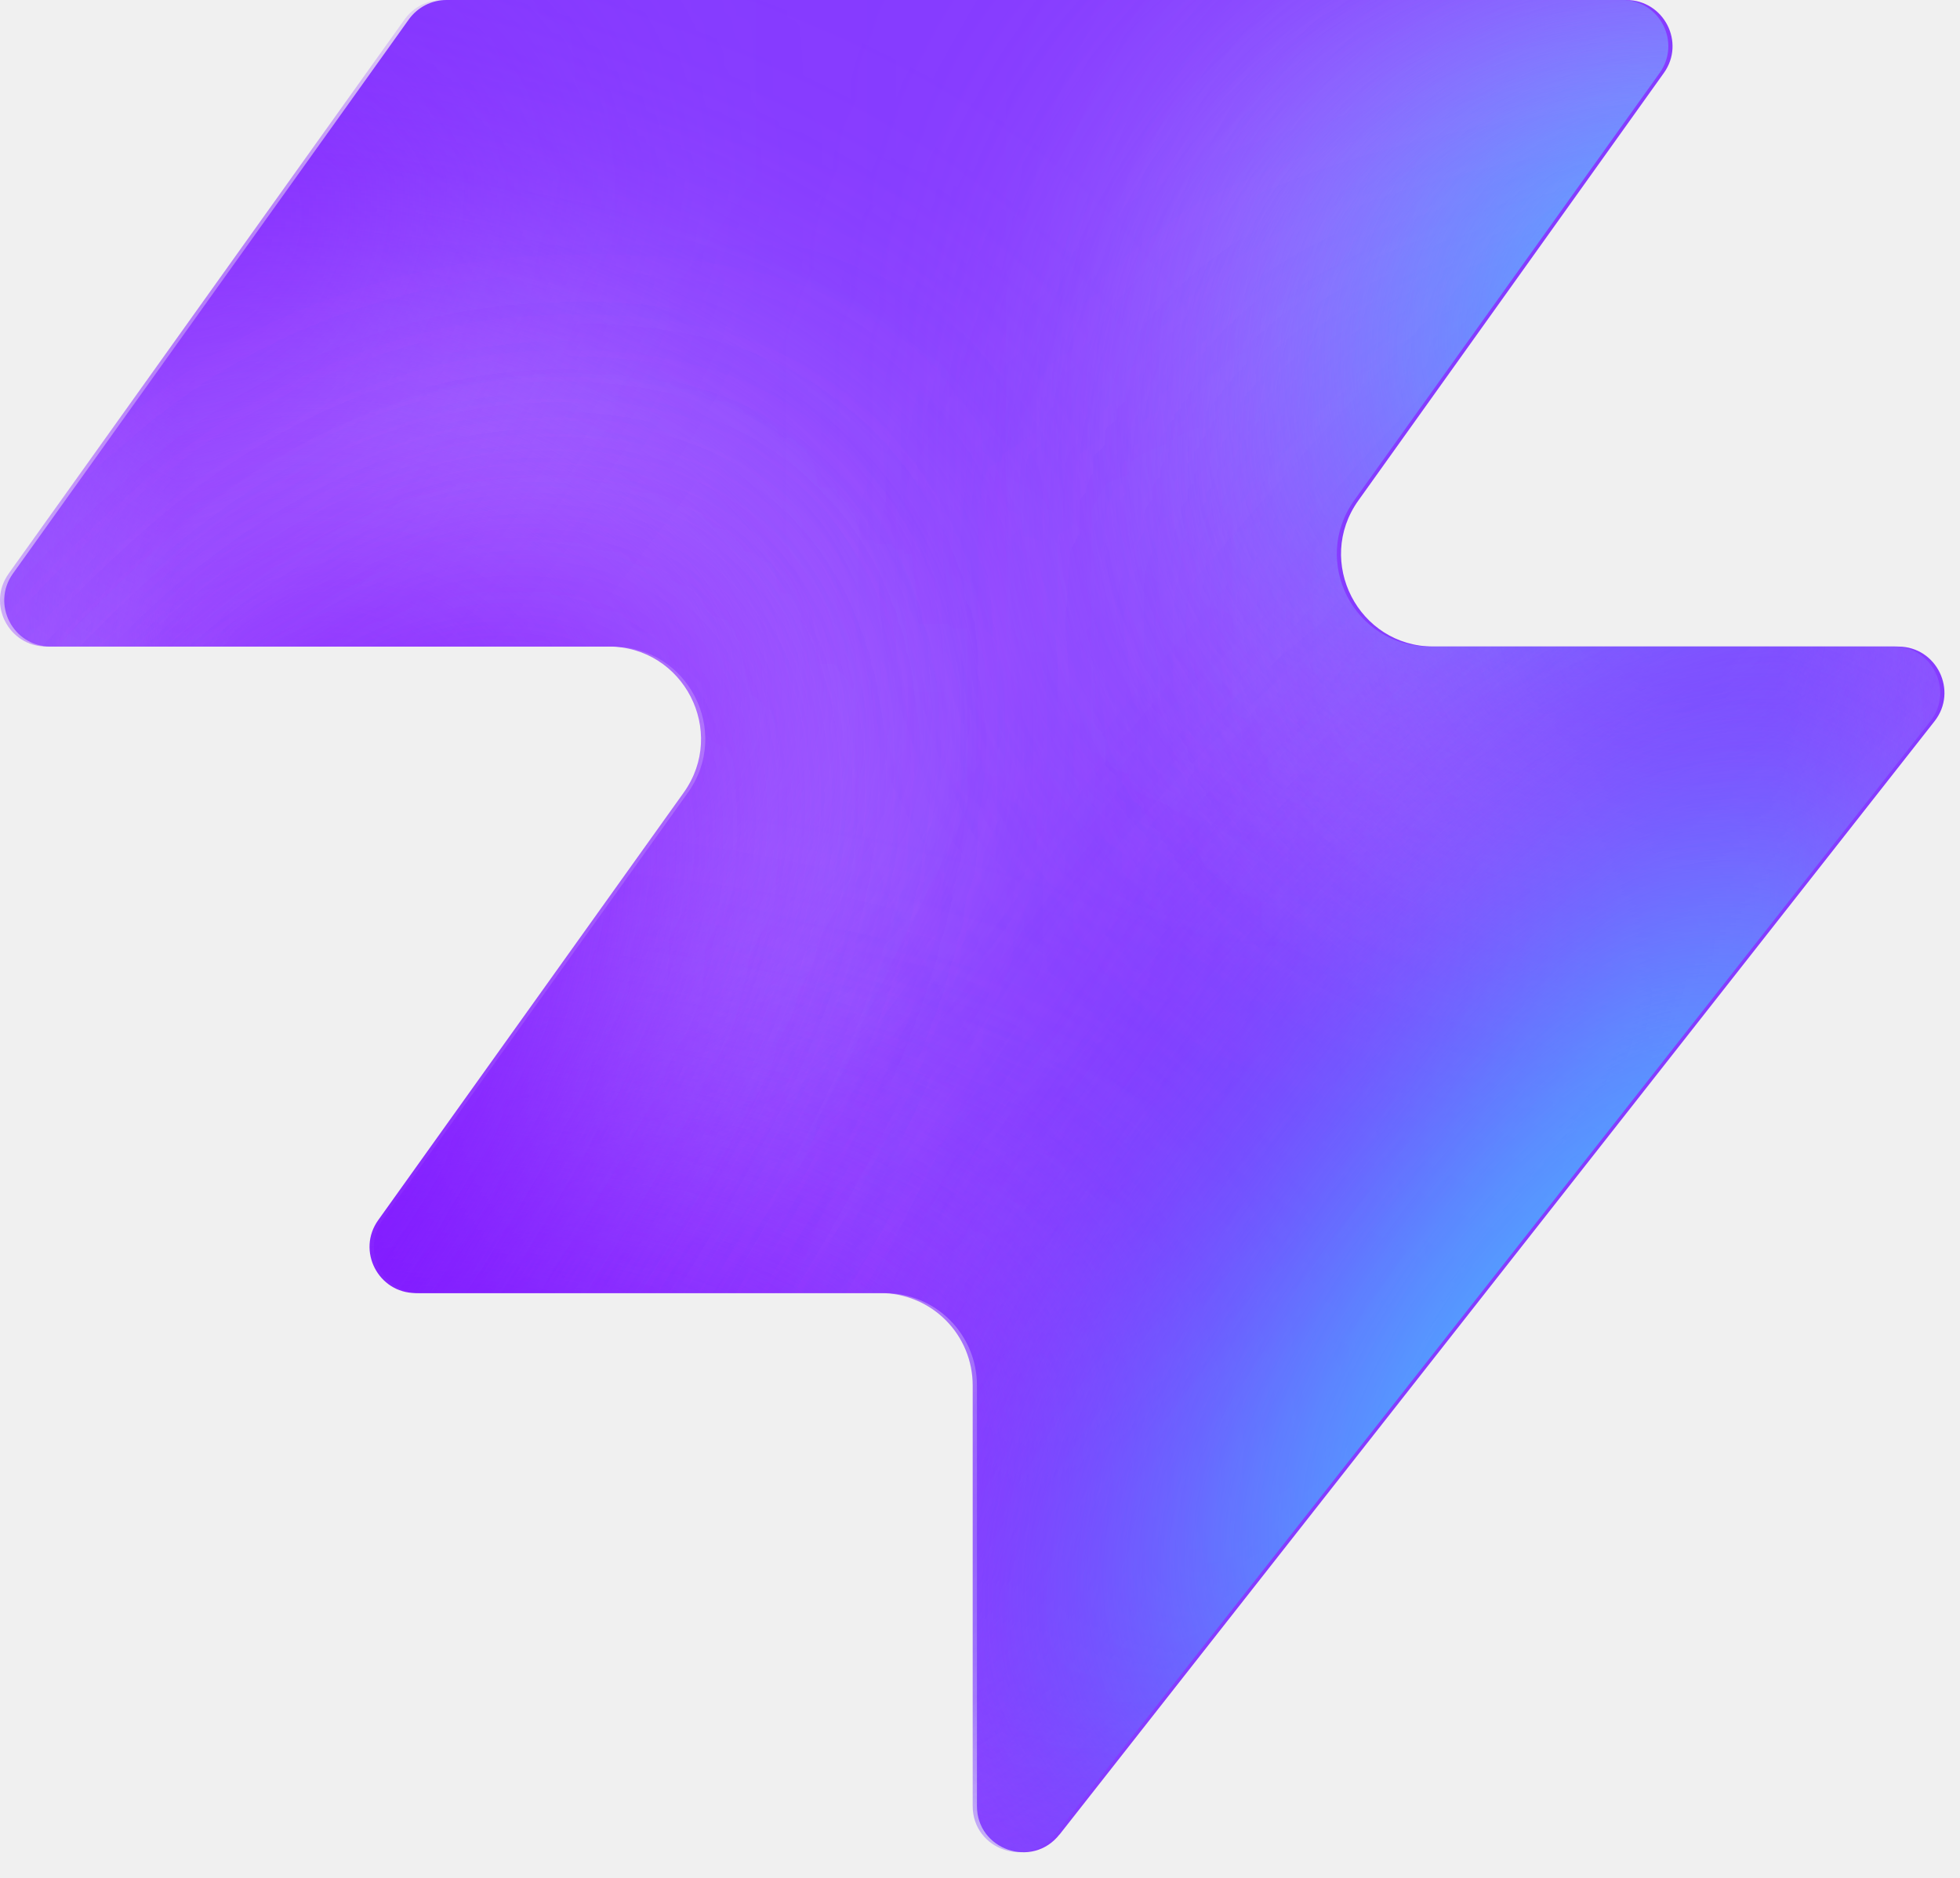
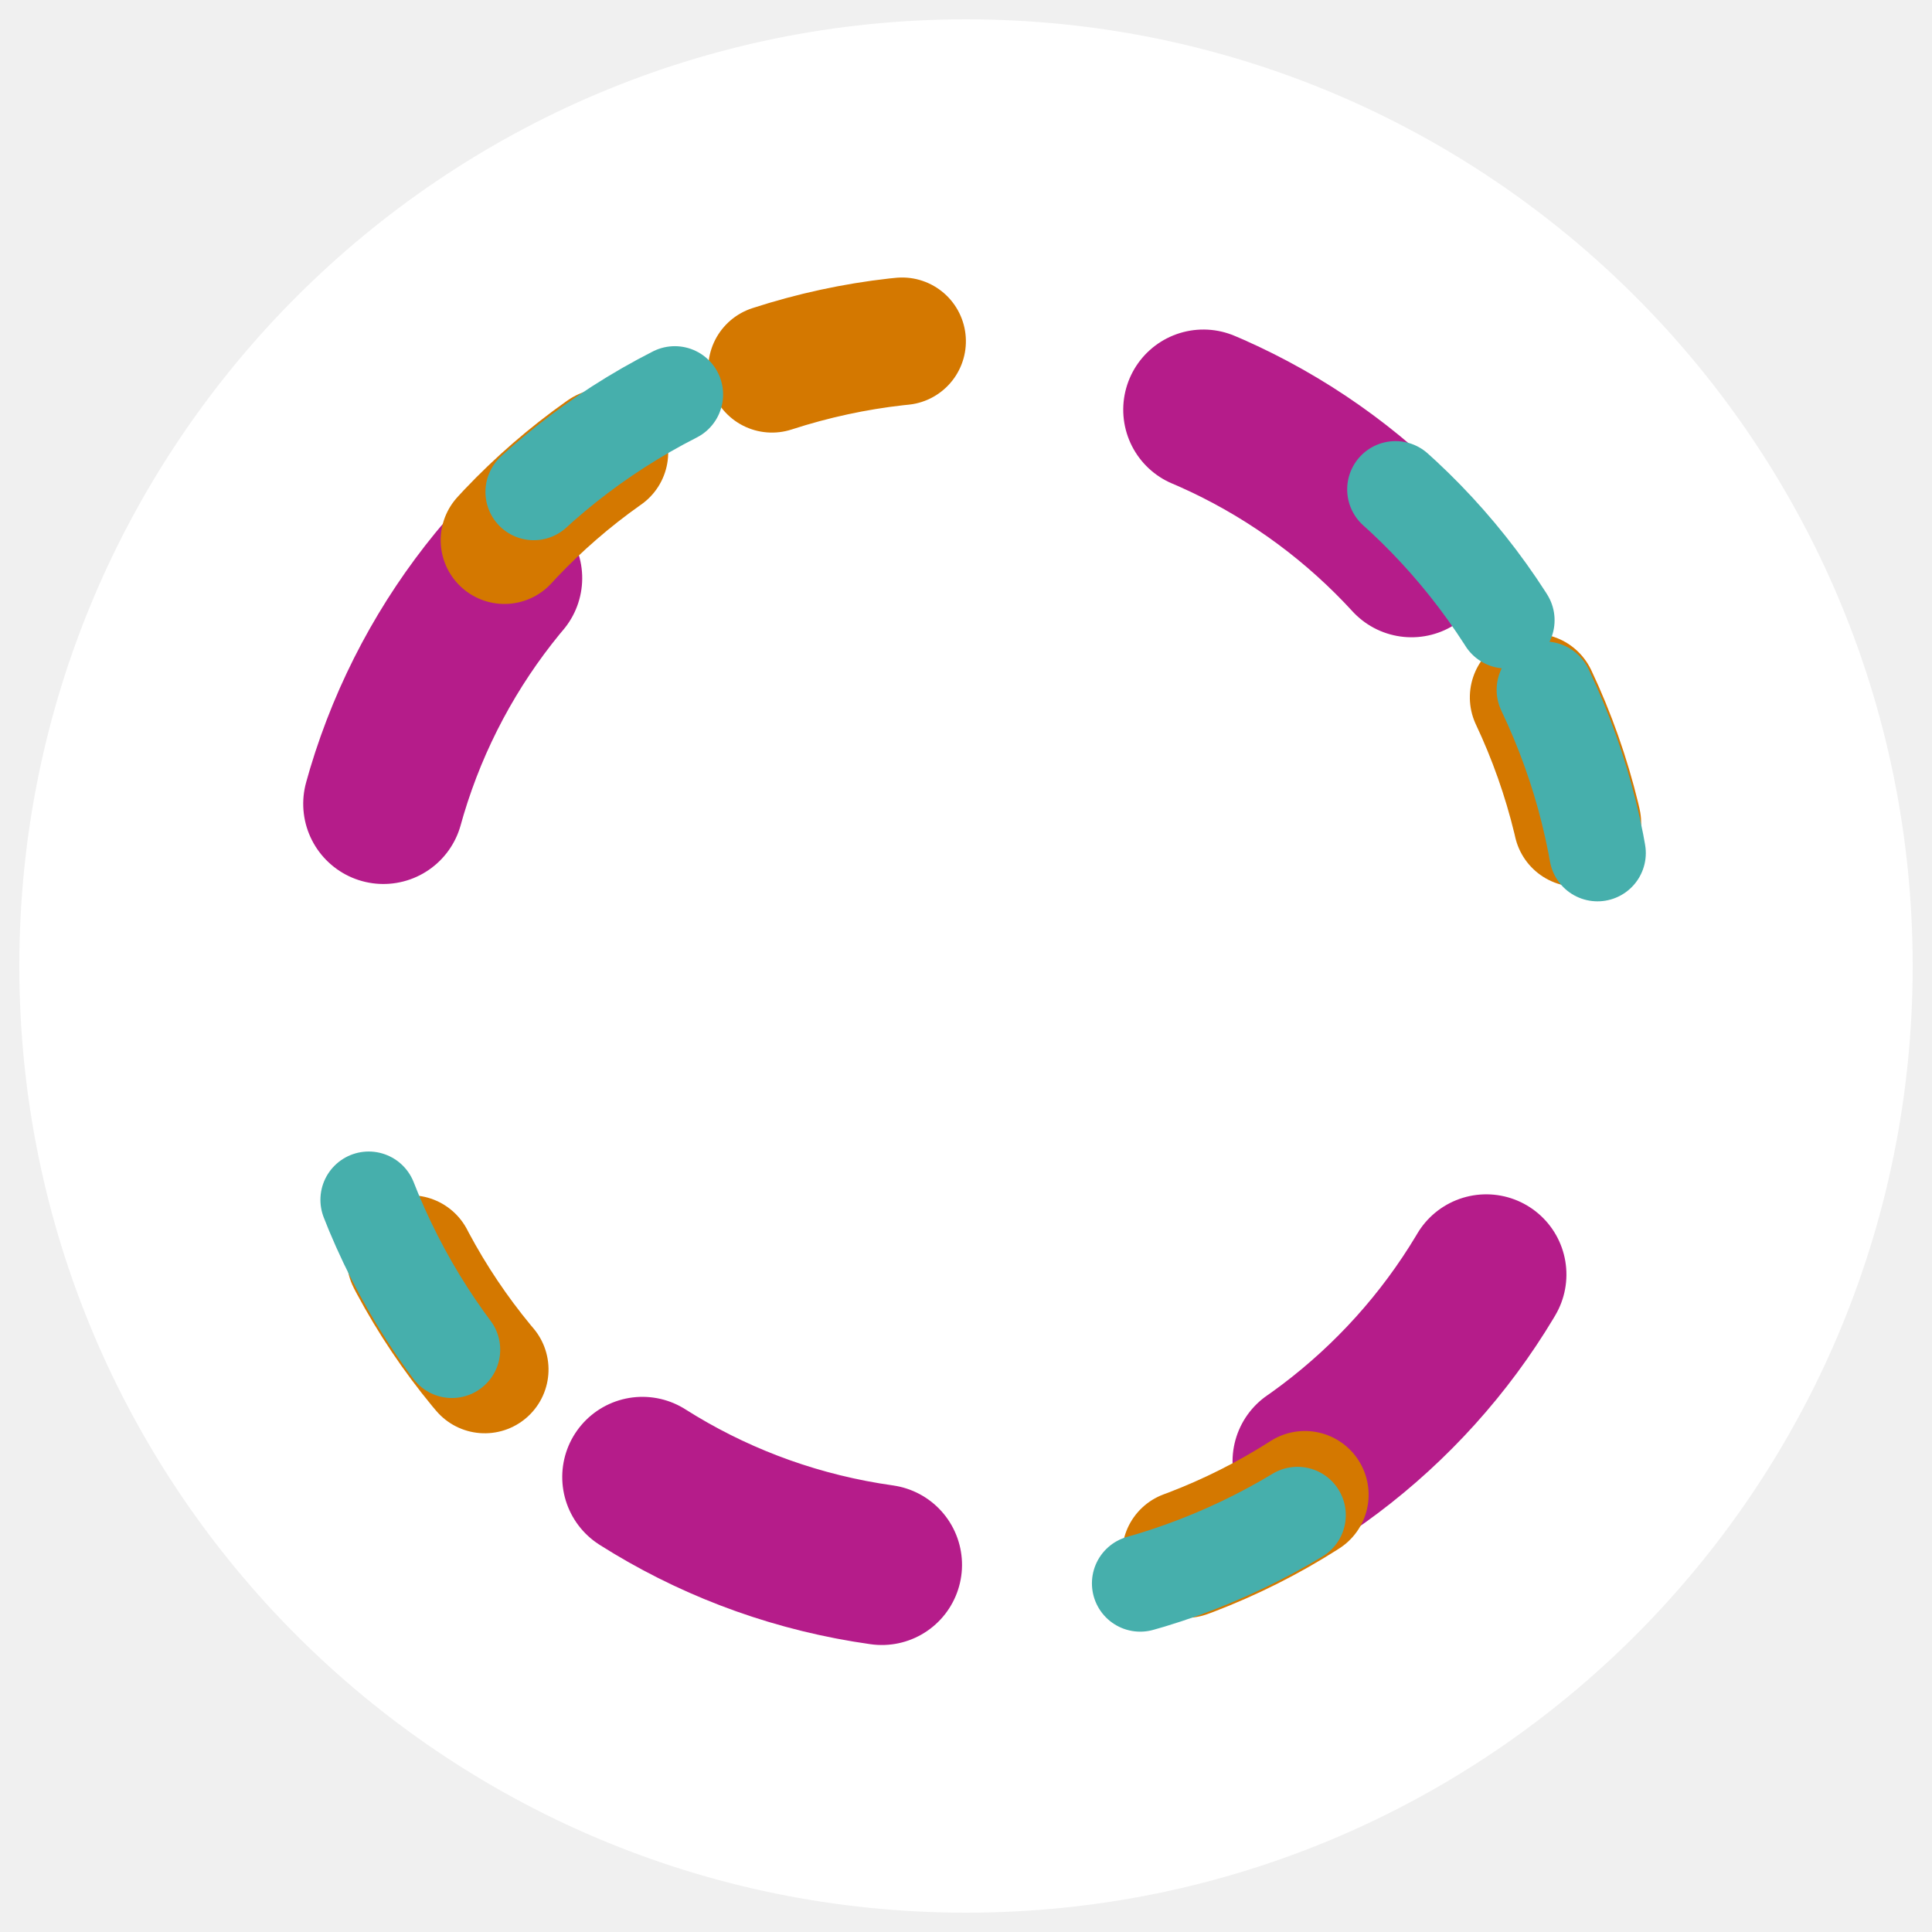
- <svg xmlns="http://www.w3.org/2000/svg" width="48" height="46" fill="none" viewBox="0 0 48 46">
-   <path fill="#863bff" d="M25.946 44.938c-.664.845-2.021.375-2.021-.698V33.937a2.26 2.26 0 0 0-2.262-2.262H10.287c-.92 0-1.456-1.04-.92-1.788l7.48-10.471c1.07-1.497 0-3.578-1.842-3.578H1.237c-.92 0-1.456-1.04-.92-1.788L10.013.474c.214-.297.556-.474.92-.474h28.894c.92 0 1.456 1.04.92 1.788l-7.48 10.471c-1.07 1.498 0 3.579 1.842 3.579h11.377c.943 0 1.473 1.088.89 1.83L25.947 44.94z" style="fill:#863bff;fill:color(display-p3 .525 .23 1);fill-opacity:1" />
-   <mask id="a" width="48" height="46" x="0" y="0" maskUnits="userSpaceOnUse" style="mask-type:alpha">
-     <path fill="#000" d="M25.842 44.938c-.664.844-2.021.375-2.021-.698V33.937a2.26 2.26 0 0 0-2.262-2.262H10.183c-.92 0-1.456-1.04-.92-1.788l7.48-10.471c1.07-1.498 0-3.579-1.842-3.579H1.133c-.92 0-1.456-1.04-.92-1.787L9.91.473c.214-.297.556-.474.92-.474h28.894c.92 0 1.456 1.04.92 1.788l-7.48 10.471c-1.07 1.498 0 3.578 1.842 3.578h11.377c.943 0 1.473 1.088.89 1.832L25.843 44.94z" style="fill:#000;fill-opacity:1" />
-   </mask>
-   <g mask="url(#a)">
-     <g filter="url(#b)">
-       <ellipse cx="5.508" cy="14.704" fill="#ede6ff" rx="5.508" ry="14.704" style="fill:#ede6ff;fill:color(display-p3 .927 .903 1);fill-opacity:1" transform="matrix(.00324 1 1 -.00324 -4.47 31.516)" />
-     </g>
-     <g filter="url(#c)">
-       <ellipse cx="10.399" cy="29.851" fill="#ede6ff" rx="10.399" ry="29.851" style="fill:#ede6ff;fill:color(display-p3 .927 .903 1);fill-opacity:1" transform="matrix(.00324 1 1 -.00324 -39.328 7.883)" />
-     </g>
-     <g filter="url(#d)">
-       <ellipse cx="5.508" cy="30.487" fill="#7e14ff" rx="5.508" ry="30.487" style="fill:#7e14ff;fill:color(display-p3 .492 .077 1);fill-opacity:1" transform="rotate(89.814 -25.913 -14.639)scale(1 -1)" />
-     </g>
-     <g filter="url(#e)">
-       <ellipse cx="5.508" cy="30.599" fill="#7e14ff" rx="5.508" ry="30.599" style="fill:#7e14ff;fill:color(display-p3 .492 .077 1);fill-opacity:1" transform="rotate(89.814 -32.644 -3.334)scale(1 -1)" />
-     </g>
-     <g filter="url(#f)">
-       <ellipse cx="5.508" cy="30.599" fill="#7e14ff" rx="5.508" ry="30.599" style="fill:#7e14ff;fill:color(display-p3 .492 .077 1);fill-opacity:1" transform="matrix(.00324 1 1 -.00324 -34.34 30.47)" />
-     </g>
-     <g filter="url(#g)">
-       <ellipse cx="14.072" cy="22.078" fill="#ede6ff" rx="14.072" ry="22.078" style="fill:#ede6ff;fill:color(display-p3 .927 .903 1);fill-opacity:1" transform="rotate(93.35 24.506 48.493)scale(-1 1)" />
-     </g>
-     <g filter="url(#h)">
-       <ellipse cx="3.47" cy="21.501" fill="#7e14ff" rx="3.47" ry="21.501" style="fill:#7e14ff;fill:color(display-p3 .492 .077 1);fill-opacity:1" transform="rotate(89.009 28.708 47.59)scale(-1 1)" />
-     </g>
-     <g filter="url(#i)">
-       <ellipse cx="3.47" cy="21.501" fill="#7e14ff" rx="3.47" ry="21.501" style="fill:#7e14ff;fill:color(display-p3 .492 .077 1);fill-opacity:1" transform="rotate(89.009 28.708 47.59)scale(-1 1)" />
-     </g>
-     <g filter="url(#j)">
-       <ellipse cx=".387" cy="8.972" fill="#7e14ff" rx="4.407" ry="29.108" style="fill:#7e14ff;fill:color(display-p3 .492 .077 1);fill-opacity:1" transform="rotate(39.51 .387 8.972)" />
-     </g>
-     <g filter="url(#k)">
-       <ellipse cx="47.523" cy="-6.092" fill="#7e14ff" rx="4.407" ry="29.108" style="fill:#7e14ff;fill:color(display-p3 .492 .077 1);fill-opacity:1" transform="rotate(37.892 47.523 -6.092)" />
-     </g>
-     <g filter="url(#l)">
-       <ellipse cx="41.412" cy="6.333" fill="#47bfff" rx="5.971" ry="9.665" style="fill:#47bfff;fill:color(display-p3 .28 .748 1);fill-opacity:1" transform="rotate(37.892 41.412 6.333)" />
-     </g>
-     <g filter="url(#m)">
-       <ellipse cx="-1.879" cy="38.332" fill="#7e14ff" rx="4.407" ry="29.108" style="fill:#7e14ff;fill:color(display-p3 .492 .077 1);fill-opacity:1" transform="rotate(37.892 -1.88 38.332)" />
-     </g>
-     <g filter="url(#n)">
-       <ellipse cx="-1.879" cy="38.332" fill="#7e14ff" rx="4.407" ry="29.108" style="fill:#7e14ff;fill:color(display-p3 .492 .077 1);fill-opacity:1" transform="rotate(37.892 -1.88 38.332)" />
-     </g>
-     <g filter="url(#o)">
-       <ellipse cx="35.651" cy="29.907" fill="#7e14ff" rx="4.407" ry="29.108" style="fill:#7e14ff;fill:color(display-p3 .492 .077 1);fill-opacity:1" transform="rotate(37.892 35.651 29.907)" />
-     </g>
-     <g filter="url(#p)">
-       <ellipse cx="38.418" cy="32.4" fill="#47bfff" rx="5.971" ry="15.297" style="fill:#47bfff;fill:color(display-p3 .28 .748 1);fill-opacity:1" transform="rotate(37.892 38.418 32.4)" />
-     </g>
-   </g>
-   <defs>
-     <filter id="b" width="60.045" height="41.654" x="-19.77" y="16.149" color-interpolation-filters="sRGB" filterUnits="userSpaceOnUse">
-       <feFlood flood-opacity="0" result="BackgroundImageFix" />
-       <feBlend in="SourceGraphic" in2="BackgroundImageFix" result="shape" />
-       <feGaussianBlur result="effect1_foregroundBlur_2002_17158" stdDeviation="7.659" />
-     </filter>
-     <filter id="c" width="90.34" height="51.437" x="-54.613" y="-7.533" color-interpolation-filters="sRGB" filterUnits="userSpaceOnUse">
-       <feFlood flood-opacity="0" result="BackgroundImageFix" />
-       <feBlend in="SourceGraphic" in2="BackgroundImageFix" result="shape" />
-       <feGaussianBlur result="effect1_foregroundBlur_2002_17158" stdDeviation="7.659" />
-     </filter>
-     <filter id="d" width="79.355" height="29.4" x="-49.64" y="2.03" color-interpolation-filters="sRGB" filterUnits="userSpaceOnUse">
-       <feFlood flood-opacity="0" result="BackgroundImageFix" />
-       <feBlend in="SourceGraphic" in2="BackgroundImageFix" result="shape" />
-       <feGaussianBlur result="effect1_foregroundBlur_2002_17158" stdDeviation="4.596" />
-     </filter>
-     <filter id="e" width="79.579" height="29.4" x="-45.045" y="20.029" color-interpolation-filters="sRGB" filterUnits="userSpaceOnUse">
-       <feFlood flood-opacity="0" result="BackgroundImageFix" />
-       <feBlend in="SourceGraphic" in2="BackgroundImageFix" result="shape" />
-       <feGaussianBlur result="effect1_foregroundBlur_2002_17158" stdDeviation="4.596" />
-     </filter>
-     <filter id="f" width="79.579" height="29.4" x="-43.513" y="21.178" color-interpolation-filters="sRGB" filterUnits="userSpaceOnUse">
-       <feFlood flood-opacity="0" result="BackgroundImageFix" />
-       <feBlend in="SourceGraphic" in2="BackgroundImageFix" result="shape" />
-       <feGaussianBlur result="effect1_foregroundBlur_2002_17158" stdDeviation="4.596" />
-     </filter>
-     <filter id="g" width="74.749" height="58.852" x="15.756" y="-17.901" color-interpolation-filters="sRGB" filterUnits="userSpaceOnUse">
-       <feFlood flood-opacity="0" result="BackgroundImageFix" />
-       <feBlend in="SourceGraphic" in2="BackgroundImageFix" result="shape" />
-       <feGaussianBlur result="effect1_foregroundBlur_2002_17158" stdDeviation="7.659" />
-     </filter>
-     <filter id="h" width="61.377" height="25.362" x="23.548" y="2.284" color-interpolation-filters="sRGB" filterUnits="userSpaceOnUse">
-       <feFlood flood-opacity="0" result="BackgroundImageFix" />
-       <feBlend in="SourceGraphic" in2="BackgroundImageFix" result="shape" />
-       <feGaussianBlur result="effect1_foregroundBlur_2002_17158" stdDeviation="4.596" />
-     </filter>
-     <filter id="i" width="61.377" height="25.362" x="23.548" y="2.284" color-interpolation-filters="sRGB" filterUnits="userSpaceOnUse">
-       <feFlood flood-opacity="0" result="BackgroundImageFix" />
-       <feBlend in="SourceGraphic" in2="BackgroundImageFix" result="shape" />
-       <feGaussianBlur result="effect1_foregroundBlur_2002_17158" stdDeviation="4.596" />
-     </filter>
-     <filter id="j" width="56.045" height="63.649" x="-27.636" y="-22.853" color-interpolation-filters="sRGB" filterUnits="userSpaceOnUse">
-       <feFlood flood-opacity="0" result="BackgroundImageFix" />
-       <feBlend in="SourceGraphic" in2="BackgroundImageFix" result="shape" />
-       <feGaussianBlur result="effect1_foregroundBlur_2002_17158" stdDeviation="4.596" />
-     </filter>
-     <filter id="k" width="54.814" height="64.646" x="20.116" y="-38.415" color-interpolation-filters="sRGB" filterUnits="userSpaceOnUse">
-       <feFlood flood-opacity="0" result="BackgroundImageFix" />
-       <feBlend in="SourceGraphic" in2="BackgroundImageFix" result="shape" />
-       <feGaussianBlur result="effect1_foregroundBlur_2002_17158" stdDeviation="4.596" />
-     </filter>
-     <filter id="l" width="33.541" height="35.313" x="24.641" y="-11.323" color-interpolation-filters="sRGB" filterUnits="userSpaceOnUse">
-       <feFlood flood-opacity="0" result="BackgroundImageFix" />
-       <feBlend in="SourceGraphic" in2="BackgroundImageFix" result="shape" />
-       <feGaussianBlur result="effect1_foregroundBlur_2002_17158" stdDeviation="4.596" />
-     </filter>
-     <filter id="m" width="54.814" height="64.646" x="-29.286" y="6.009" color-interpolation-filters="sRGB" filterUnits="userSpaceOnUse">
-       <feFlood flood-opacity="0" result="BackgroundImageFix" />
-       <feBlend in="SourceGraphic" in2="BackgroundImageFix" result="shape" />
-       <feGaussianBlur result="effect1_foregroundBlur_2002_17158" stdDeviation="4.596" />
-     </filter>
-     <filter id="n" width="54.814" height="64.646" x="-29.286" y="6.009" color-interpolation-filters="sRGB" filterUnits="userSpaceOnUse">
-       <feFlood flood-opacity="0" result="BackgroundImageFix" />
-       <feBlend in="SourceGraphic" in2="BackgroundImageFix" result="shape" />
-       <feGaussianBlur result="effect1_foregroundBlur_2002_17158" stdDeviation="4.596" />
-     </filter>
-     <filter id="o" width="54.814" height="64.646" x="8.244" y="-2.416" color-interpolation-filters="sRGB" filterUnits="userSpaceOnUse">
-       <feFlood flood-opacity="0" result="BackgroundImageFix" />
-       <feBlend in="SourceGraphic" in2="BackgroundImageFix" result="shape" />
-       <feGaussianBlur result="effect1_foregroundBlur_2002_17158" stdDeviation="4.596" />
-     </filter>
-     <filter id="p" width="39.409" height="43.623" x="18.713" y="10.588" color-interpolation-filters="sRGB" filterUnits="userSpaceOnUse">
-       <feFlood flood-opacity="0" result="BackgroundImageFix" />
-       <feBlend in="SourceGraphic" in2="BackgroundImageFix" result="shape" />
-       <feGaussianBlur result="effect1_foregroundBlur_2002_17158" stdDeviation="4.596" />
-     </filter>
-   </defs>
+ <svg xmlns="http://www.w3.org/2000/svg" viewBox="0 0 1000 1000" role="img" aria-label="Amateo">
+   <circle cx="500" cy="500" r="490" fill="#ffffff" />
+   <circle cx="500" cy="500" r="313" fill="none" stroke="#B51C8A" stroke-width="83" stroke-linecap="round" pathLength="360" stroke-dasharray="133 400" transform="rotate(98 500 500)" />
+   <circle cx="500" cy="500" r="325" fill="none" stroke="#D47800" stroke-width="66" stroke-linecap="round" pathLength="360" stroke-dasharray="69 400" transform="rotate(252 500 500)" />
+   <circle cx="500" cy="500" r="332" fill="none" stroke="#46AFAC" stroke-width="50" stroke-linecap="round" pathLength="360" stroke-dasharray="89 400" transform="rotate(334.5 500 500)" />
</svg>
